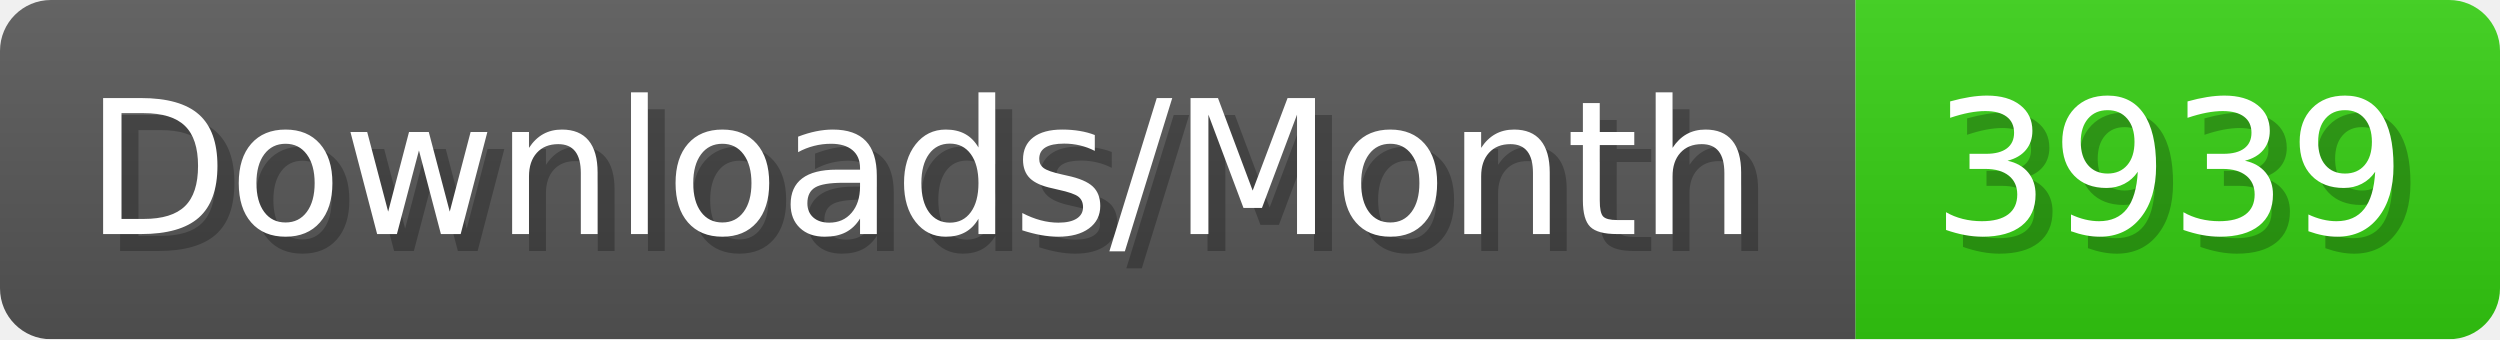
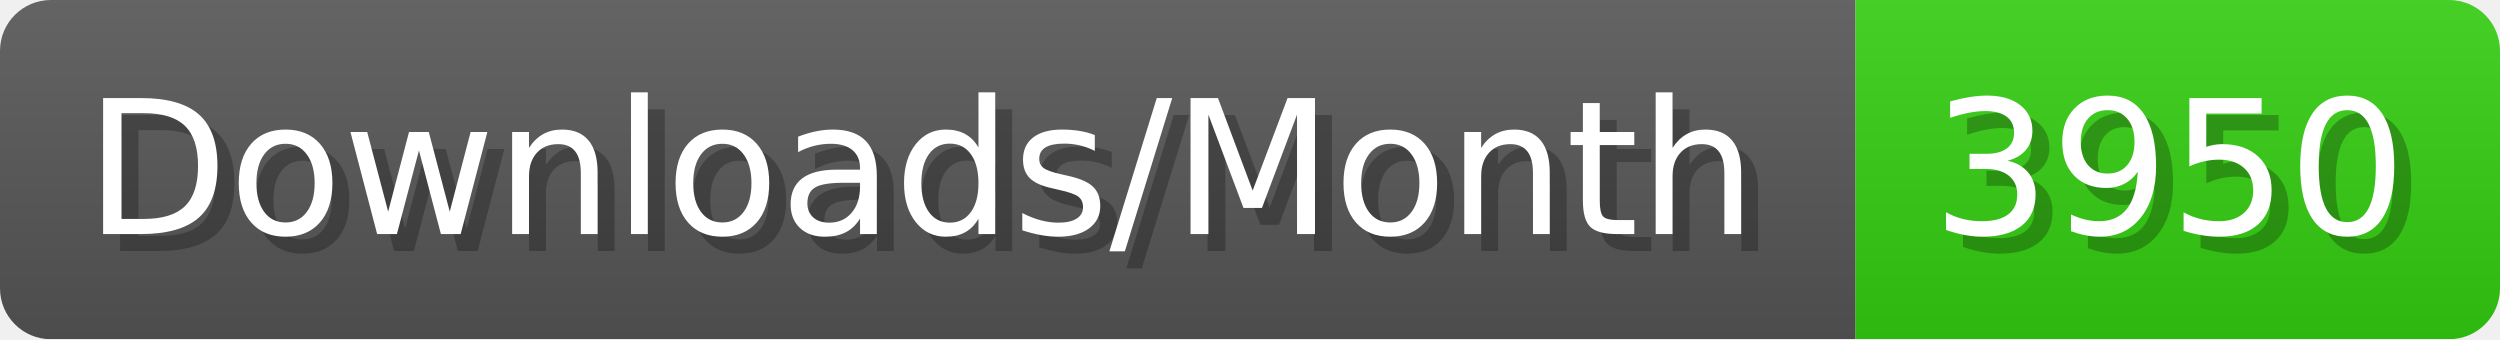
- <svg xmlns="http://www.w3.org/2000/svg" width="147.4" height="20" viewBox="0 0 1474 200" role="img" aria-label="Downloads/Month: 3939">
+ <svg xmlns="http://www.w3.org/2000/svg" width="147.4" height="20" viewBox="0 0 1474 200" role="img" aria-label="Downloads/Month: 3950">
  <linearGradient id="YlXUI" x2="0" y2="100%">
    <stop offset="0" stop-opacity=".1" stop-color="#EEE" />
    <stop offset="1" stop-opacity=".1" />
  </linearGradient>
  <mask id="JHhop">
    <rect width="1474" height="200" rx="30" fill="#FFF" />
  </mask>
  <g mask="url(#JHhop)">
    <rect width="1094" height="200" fill="#555" />
    <rect width="380" height="200" fill="#3C1" x="1094" />
    <rect width="1474" height="200" fill="url(#YlXUI)" />
  </g>
  <g aria-hidden="true" fill="#fff" text-anchor="start" font-family="Verdana,DejaVu Sans,sans-serif" font-size="110">
    <text x="60" y="148" textLength="994" fill="#000" opacity="0.25">Downloads/Month</text>
    <text x="50" y="138" textLength="994">Downloads/Month</text>
-     <text x="1149" y="148" textLength="280" fill="#000" opacity="0.25">3939</text>
-     <text x="1139" y="138" textLength="280">3939</text>
+     <text x="1149" y="148" textLength="280" fill="#000" opacity="0.25">3950</text>
+     <text x="1139" y="138" textLength="280">3950</text>
  </g>
</svg>
